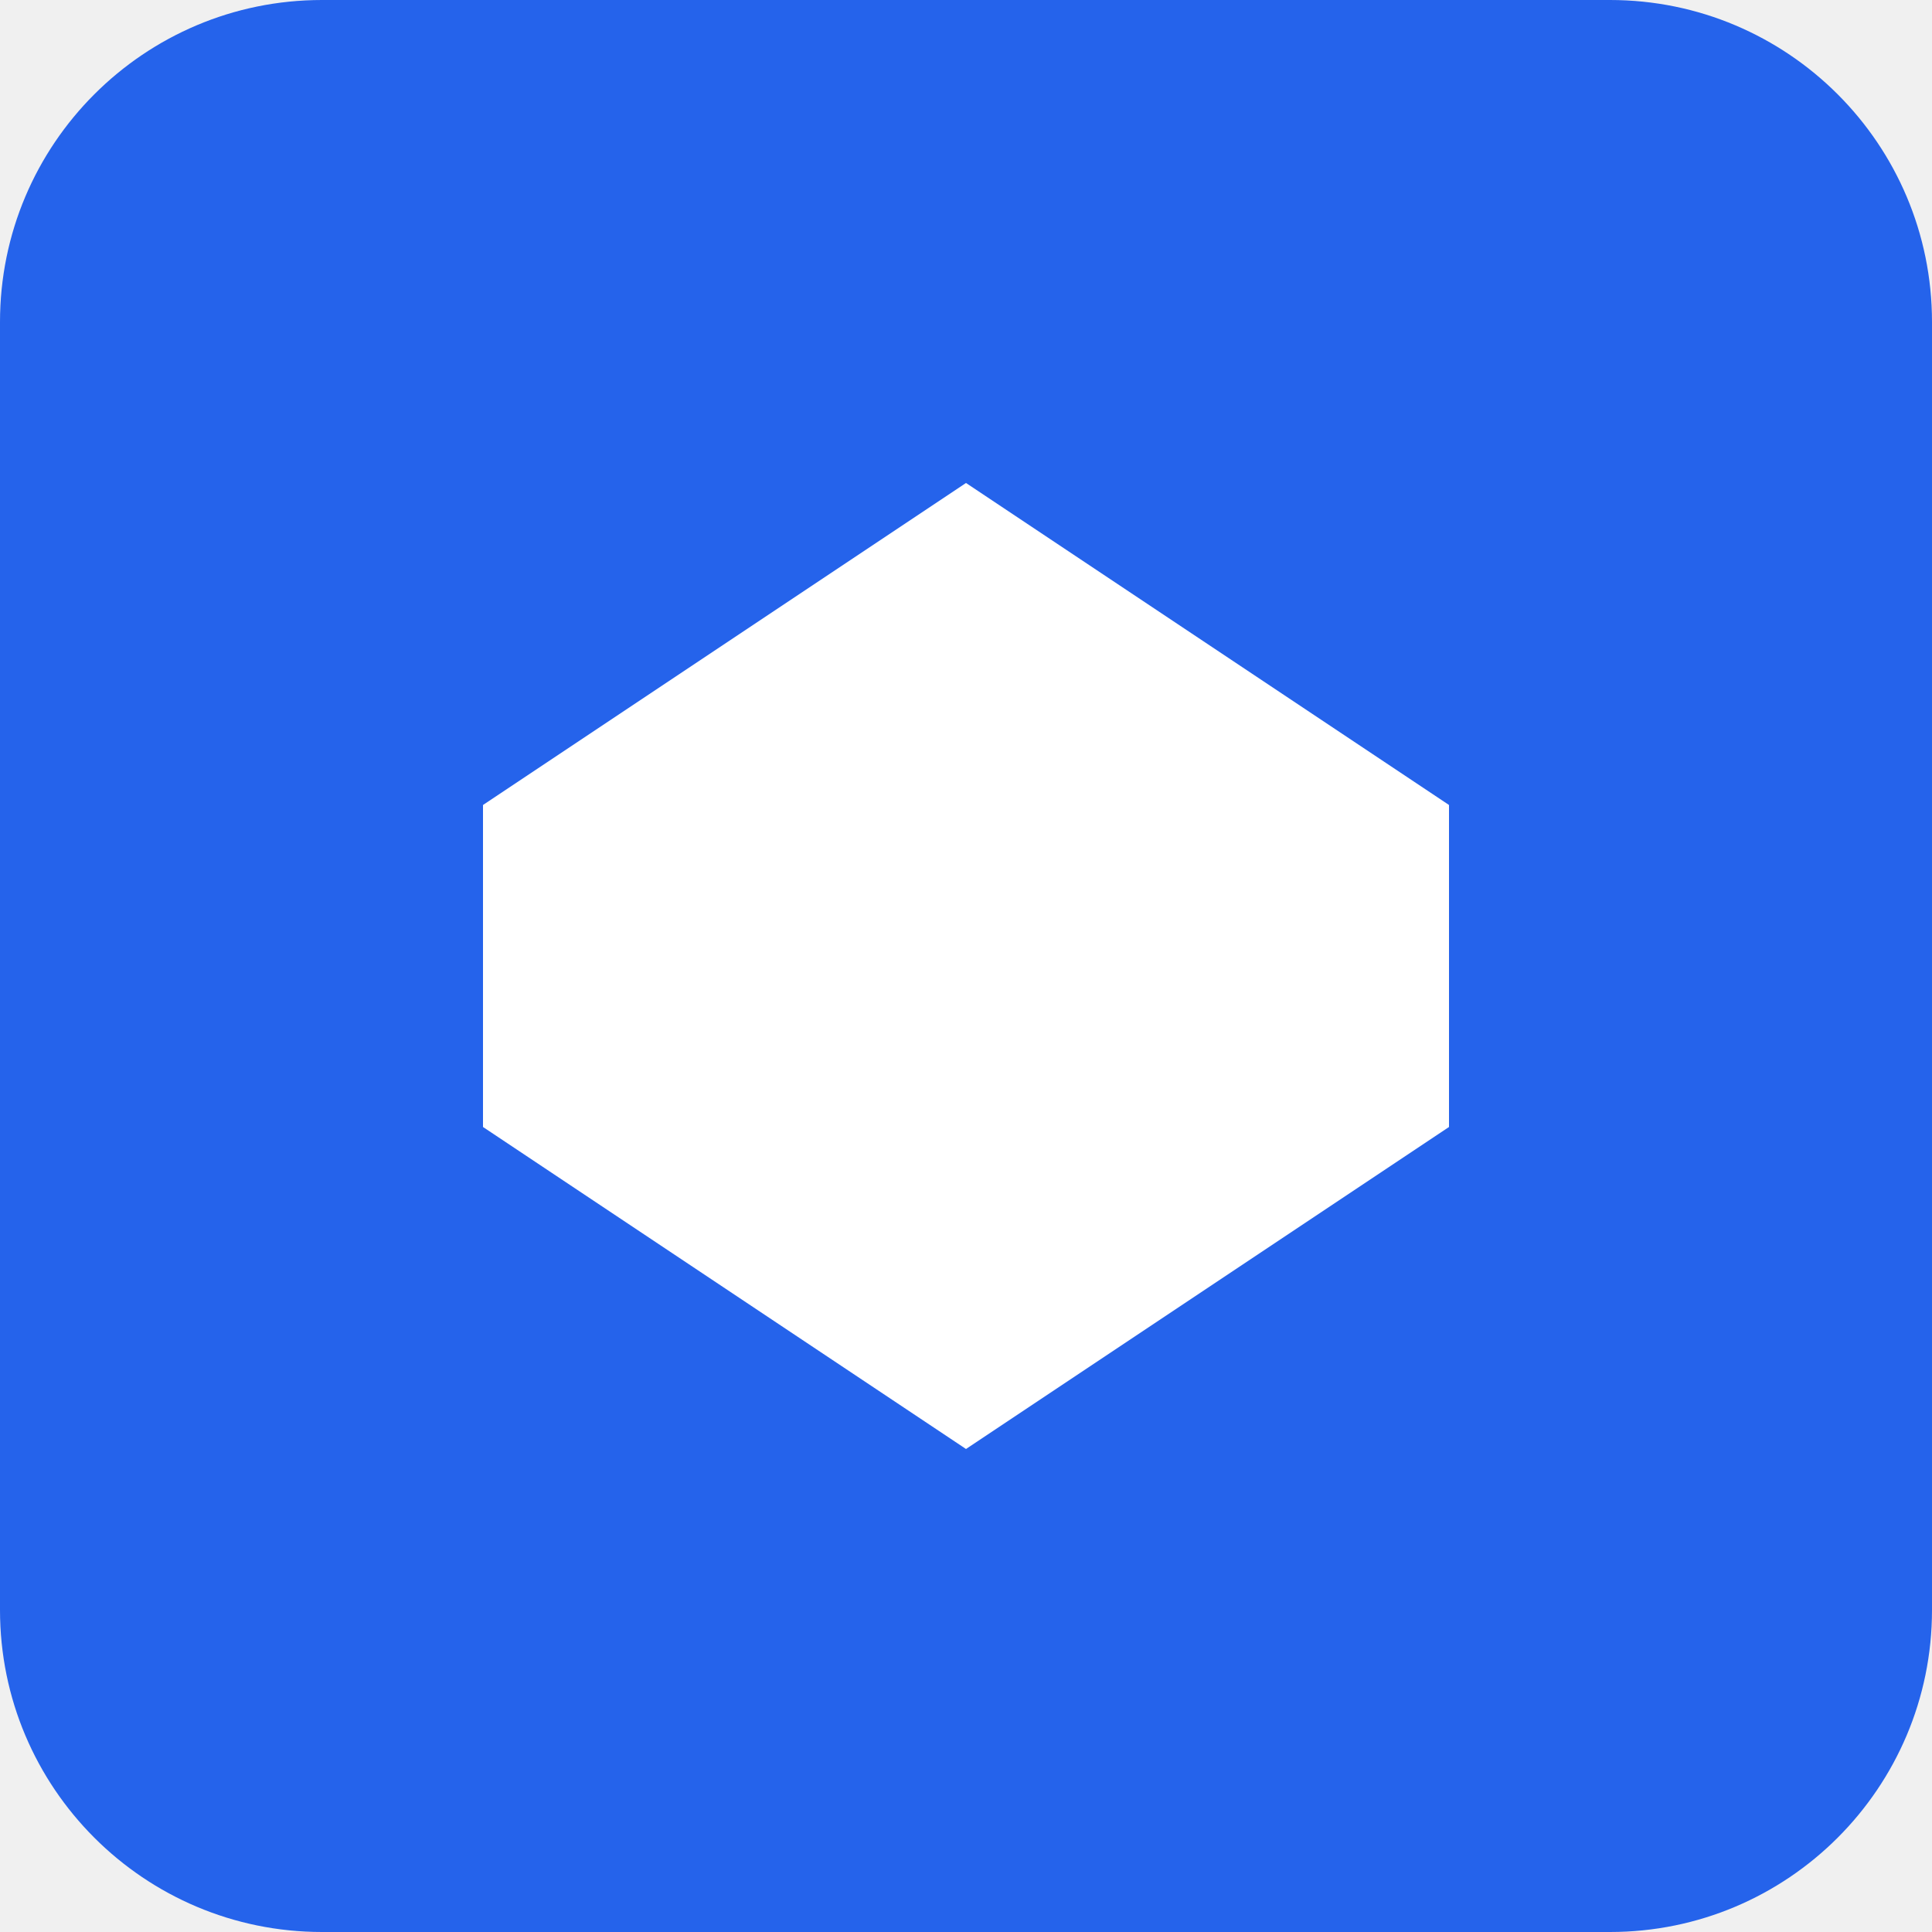
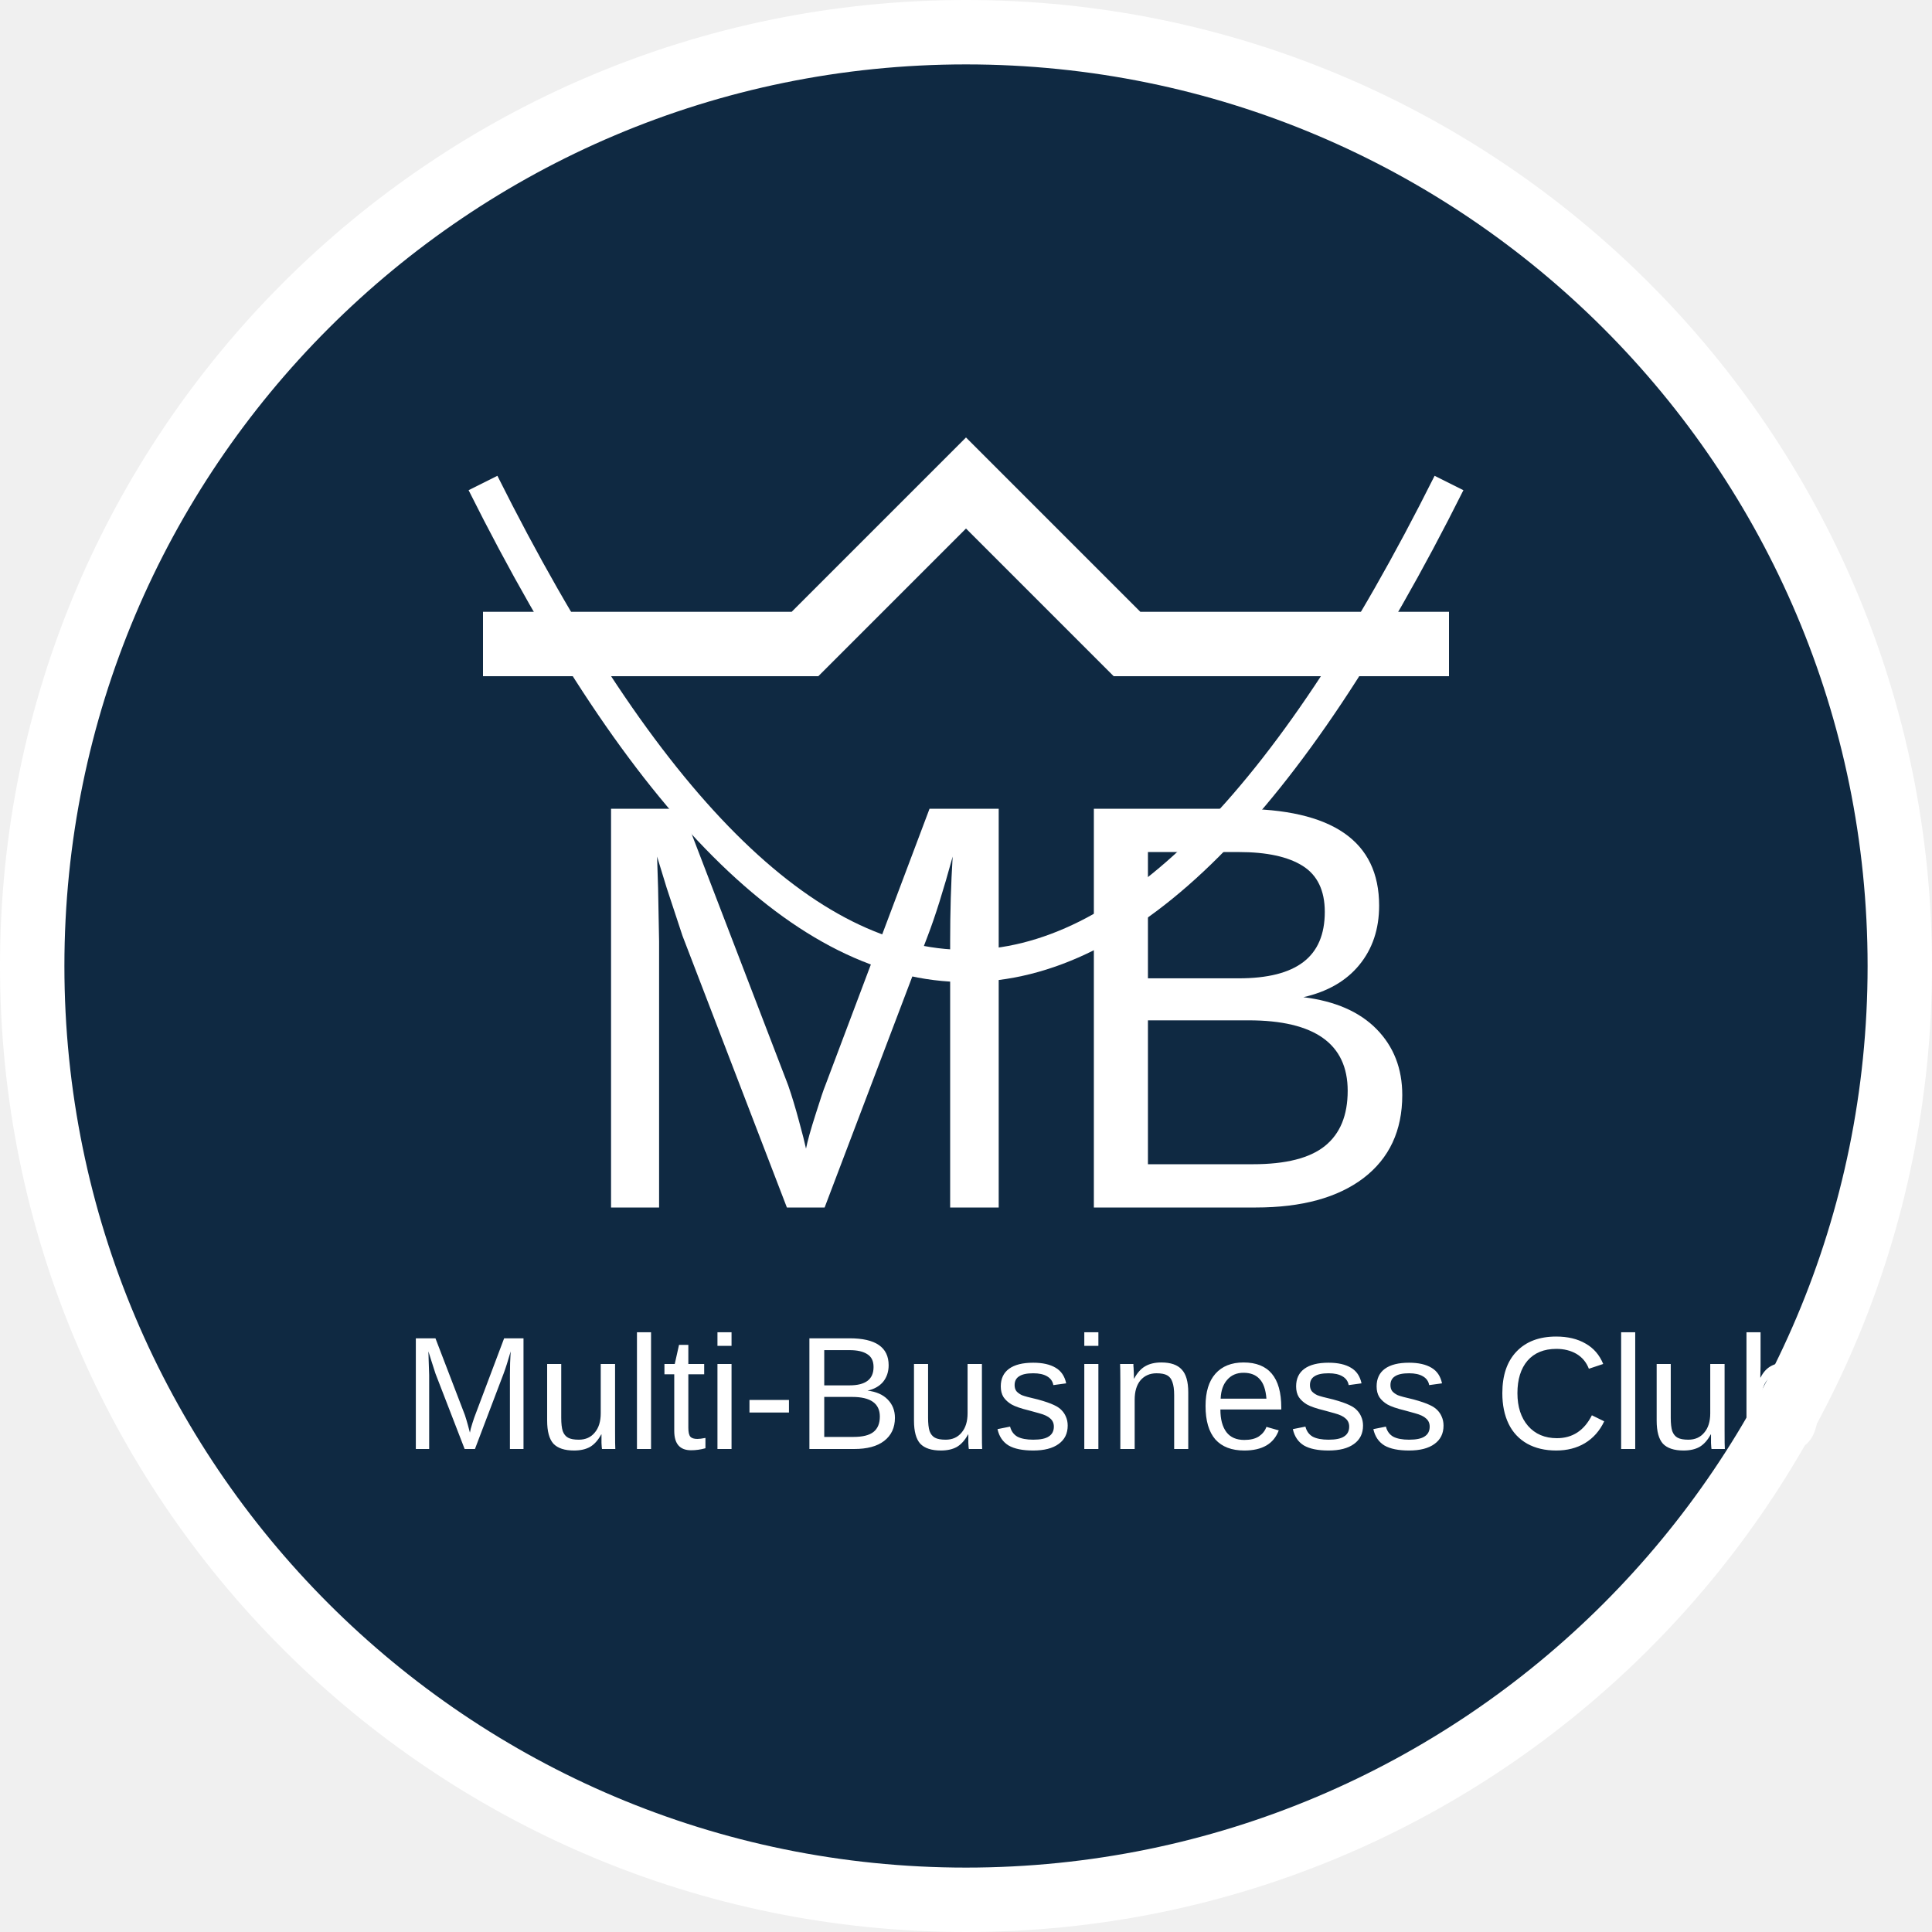
- <svg xmlns="http://www.w3.org/2000/svg" width="48" height="48" viewBox="0 0 48 48" fill="none">
-   <rect width="48" height="48" rx="8" fill="#2563EB" />
-   <path d="M24 12L36 20V28L24 36L12 28V20L24 12Z" fill="white" />
+ <svg xmlns="http://www.w3.org/2000/svg" width="120" height="120" viewBox="0 0 120 120" fill="none">
+   <circle cx="60" cy="60" r="58" fill="#0F2942" stroke="white" stroke-width="4" />
+   <path d="M30 40 L50 40 L60 30 L70 40 L90 40" stroke="white" stroke-width="4" />
+   <text x="35" y="75" font-family="Arial" font-size="36" fill="white">MB</text>
+   <text x="25" y="90" font-family="Arial" font-size="10" fill="white">Multi-Business Club</text>
+   <path d="M30 30 Q60 90 90 30" stroke="white" stroke-width="2" fill="none" />
</svg>
